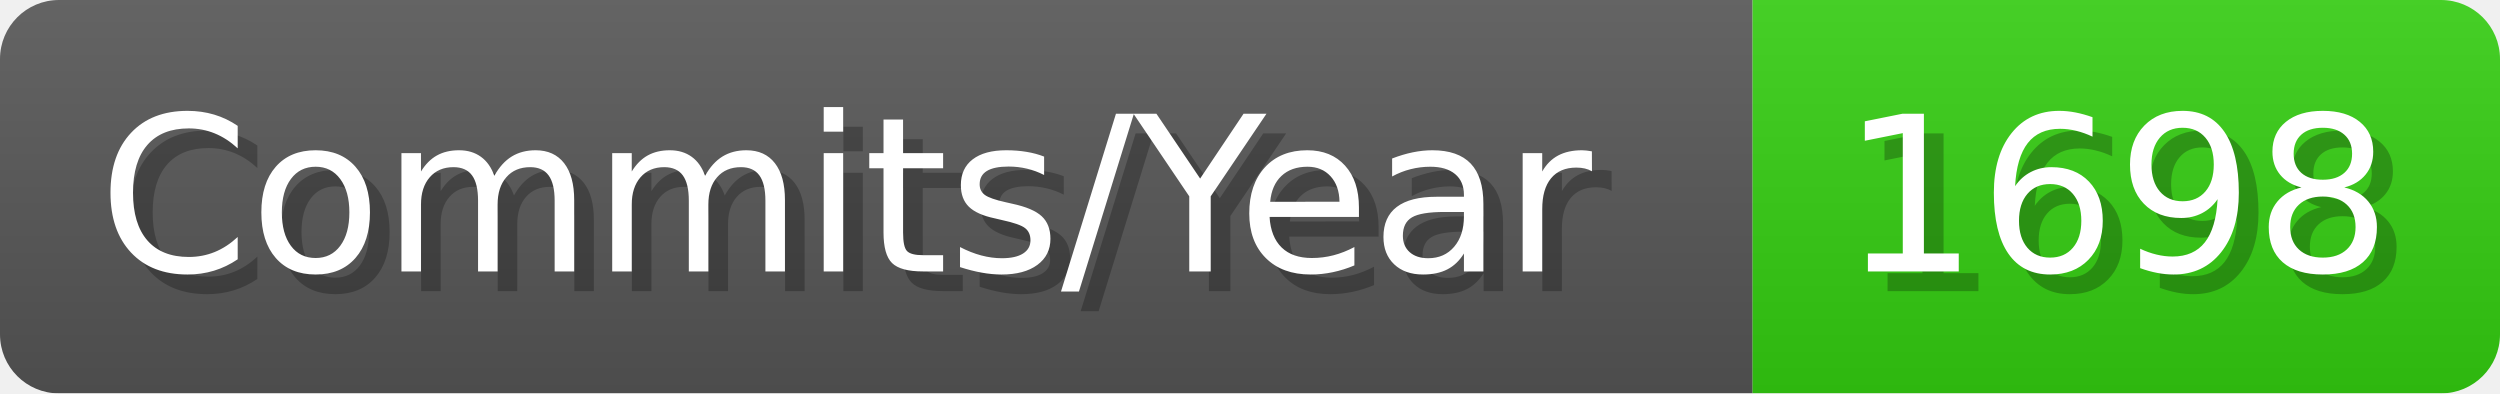
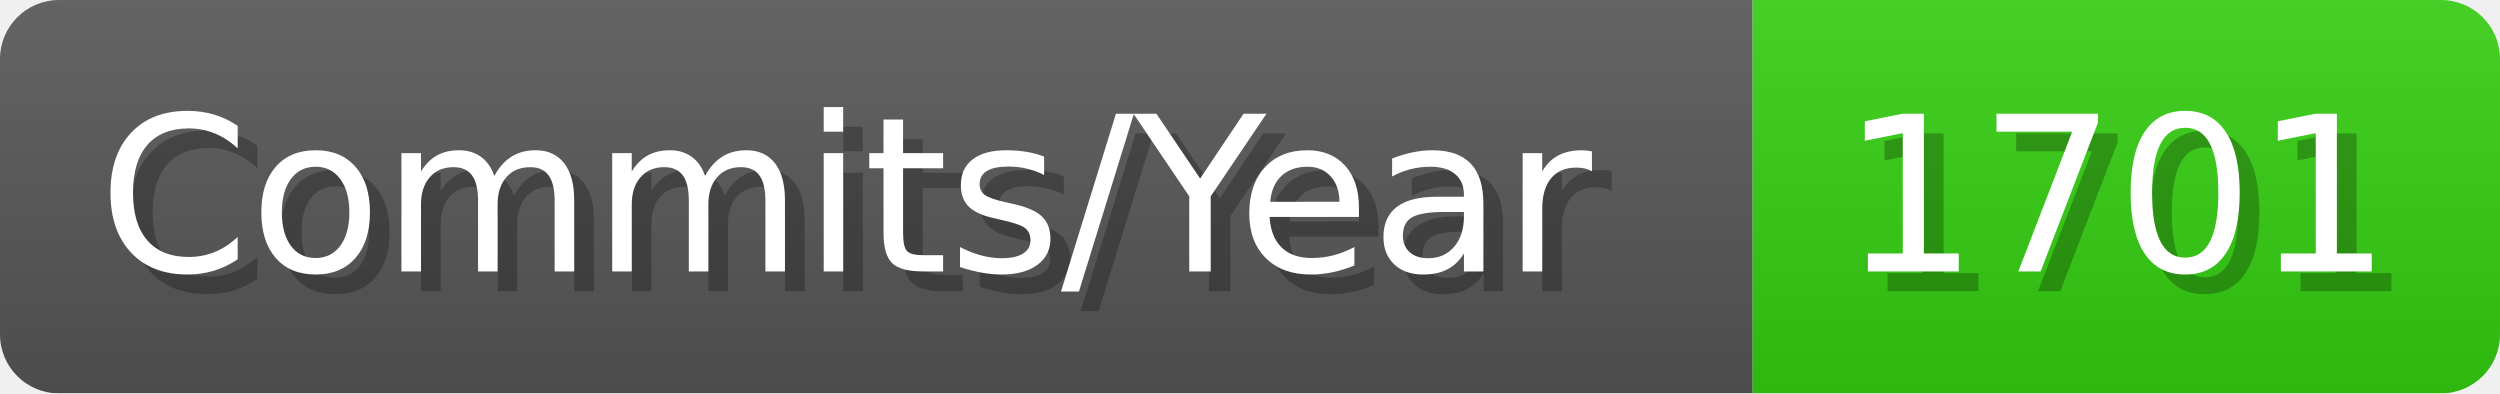
- <svg xmlns="http://www.w3.org/2000/svg" width="127.1" height="20" viewBox="0 0 1271 200" role="img" aria-label="Commits/Year: 1698">
+ <svg xmlns="http://www.w3.org/2000/svg" width="127.1" height="20" viewBox="0 0 1271 200" role="img" aria-label="Commits/Year: 1701">
  <linearGradient id="aUPdi" x2="0" y2="100%">
    <stop offset="0" stop-opacity=".1" stop-color="#EEE" />
    <stop offset="1" stop-opacity=".1" />
  </linearGradient>
  <mask id="WfAiQ">
    <rect width="1271" height="200" rx="30" fill="#FFF" />
  </mask>
  <g mask="url(#WfAiQ)">
    <rect width="891" height="200" fill="#555" />
    <rect width="380" height="200" fill="#3C1" x="891" />
    <rect width="1271" height="200" fill="url(#aUPdi)" />
  </g>
  <g aria-hidden="true" fill="#fff" text-anchor="start" font-family="Verdana,DejaVu Sans,sans-serif" font-size="110">
    <text x="60" y="148" textLength="791" fill="#000" opacity="0.25">Commits/Year</text>
    <text x="50" y="138" textLength="791">Commits/Year</text>
-     <text x="946" y="148" textLength="280" fill="#000" opacity="0.25">1698</text>
-     <text x="936" y="138" textLength="280">1698</text>
+     <text x="946" y="148" textLength="280" fill="#000" opacity="0.25">1701</text>
+     <text x="936" y="138" textLength="280">1701</text>
  </g>
</svg>
